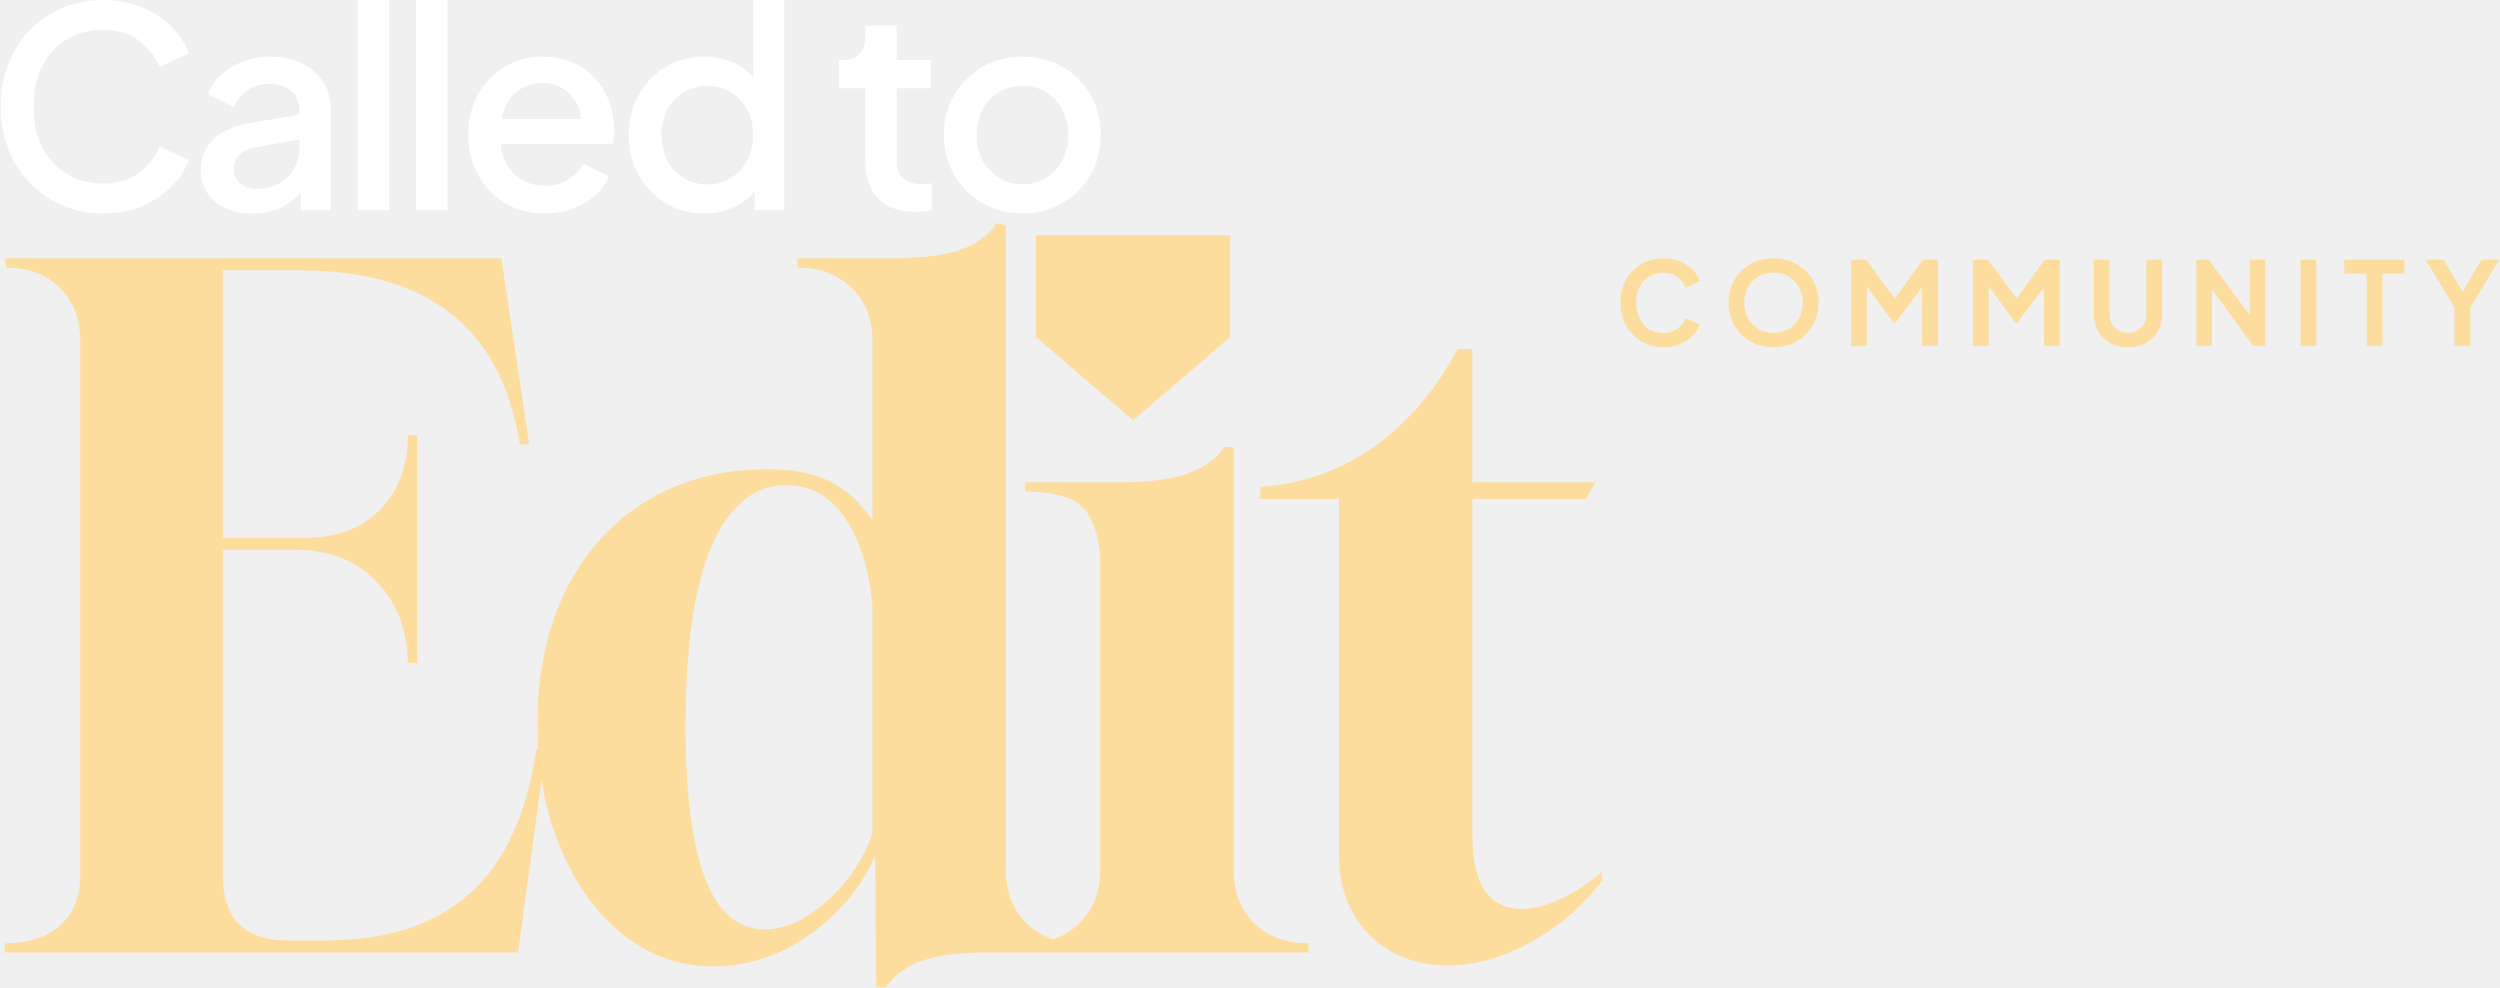
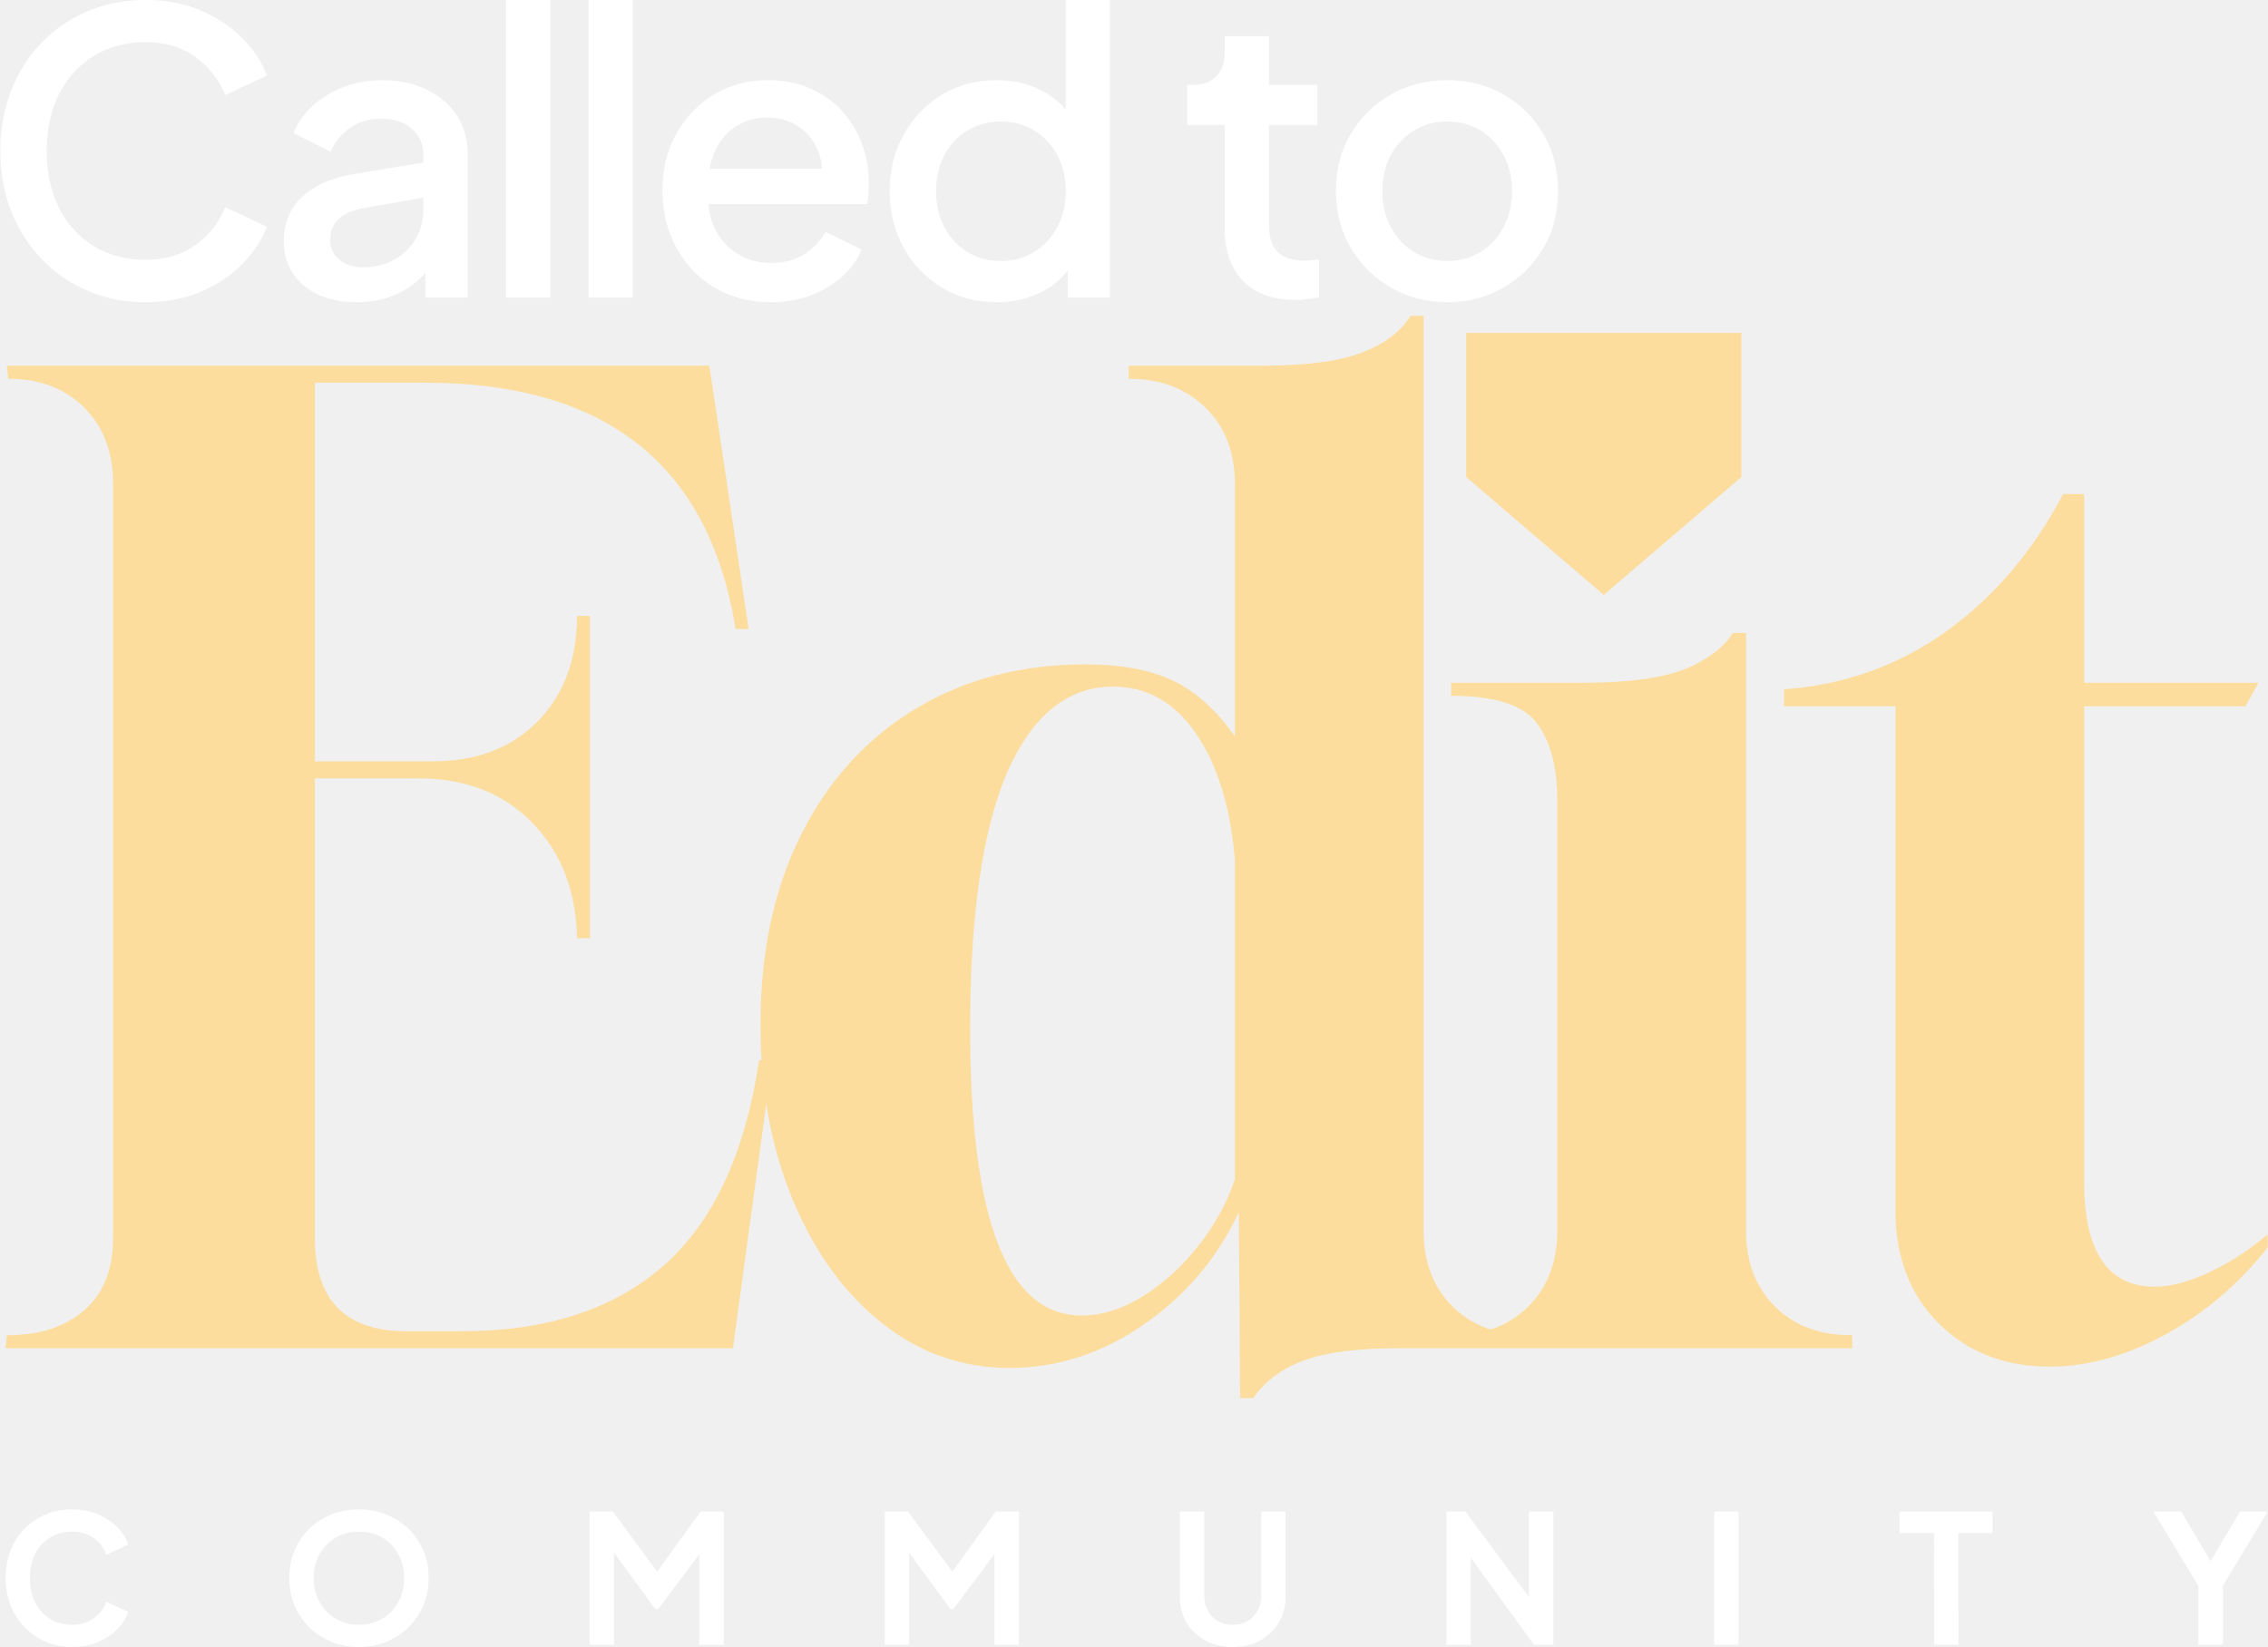
- <svg xmlns="http://www.w3.org/2000/svg" viewBox="0 0 809.90 320.13" width="810" height="320" role="img" aria-label="Called to Edit Community">
-   <defs>
-     <mask id="ko" maskUnits="userSpaceOnUse" x="0" y="0" width="809.90" height="320.13">
-       <rect width="809.90" height="320.13" fill="#fff" />
-       <path d="M33.21 69.21C28.47 69.21 24.07 68.34 20.02 66.60C15.97 64.86 12.46 62.45 9.50 59.35C6.52 56.26 4.20 52.62 2.52 48.42C0.84 44.22 -0.00 39.60 0.00 34.56C0.00 29.58 0.83 24.98 2.47 20.75C4.12 16.52 6.45 12.85 9.45 9.77C12.45 6.68 15.96 4.28 19.98 2.56C24.00 0.86 28.41 0.00 33.21 0.00C37.95 0.00 42.19 0.81 45.94 2.43C49.69 4.05 52.86 6.16 55.44 8.78C58.02 11.38 59.88 14.22 61.02 17.28L51.48 21.78C50.04 18.18 47.74 15.25 44.59 13.00C41.44 10.75 37.65 9.63 33.21 9.63C28.77 9.63 24.84 10.68 21.42 12.78C18.00 14.88 15.34 17.79 13.45 21.51C11.56 25.23 10.62 29.58 10.62 34.56C10.62 39.54 11.56 43.90 13.45 47.66C15.34 51.41 18.00 54.31 21.42 56.38C24.84 58.45 28.77 59.49 33.21 59.49C37.65 59.49 41.44 58.38 44.59 56.16C47.74 53.94 50.04 51.03 51.48 47.43L61.02 51.93C59.88 54.93 58.02 57.75 55.44 60.39C52.86 63.03 49.70 65.16 45.94 66.78C42.19 68.40 37.95 69.21 33.21 69.21ZM81.45 69.21C78.15 69.21 75.26 68.62 72.76 67.45C70.27 66.29 68.34 64.67 66.96 62.59C65.58 60.53 64.89 58.08 64.89 55.26C64.89 52.62 65.47 50.25 66.64 48.15C67.81 46.05 69.63 44.28 72.09 42.84C74.55 41.40 77.64 40.38 81.36 39.78L98.28 36.99L98.28 45.00L83.34 47.61C80.64 48.09 78.66 48.95 77.40 50.18C76.14 51.41 75.51 52.98 75.51 54.90C75.51 56.76 76.21 58.28 77.62 59.44C79.03 60.62 80.85 61.20 83.07 61.20C85.83 61.20 88.24 60.60 90.31 59.40C92.38 58.20 93.99 56.60 95.13 54.59C96.27 52.58 96.84 50.34 96.84 47.88L96.84 35.37C96.84 32.97 95.95 31.00 94.18 29.47C92.41 27.94 90.06 27.18 87.12 27.18C84.42 27.18 82.06 27.88 80.05 29.29C78.04 30.71 76.56 32.52 75.60 34.74L67.14 30.51C68.04 28.11 69.51 25.99 71.55 24.16C73.59 22.33 75.97 20.91 78.70 19.89C81.43 18.87 84.33 18.36 87.39 18.36C91.23 18.36 94.63 19.08 97.61 20.52C100.57 21.96 102.89 23.95 104.53 26.50C106.18 29.06 107.01 32.01 107.01 35.37L107.01 68.13L97.29 68.13L97.29 59.31L99.36 59.58C98.22 61.56 96.77 63.27 94.99 64.71C93.22 66.15 91.21 67.26 88.96 68.04C86.71 68.82 84.21 69.21 81.45 69.21ZM115.74 0.00L125.91 0.00L125.91 68.13L115.74 68.13ZM134.64 0.00L144.81 0.00L144.81 68.13L134.64 68.13ZM176.40 69.21C171.54 69.21 167.23 68.09 163.48 65.84C159.73 63.59 156.81 60.53 154.71 56.66C152.61 52.78 151.56 48.45 151.56 43.65C151.56 38.73 152.62 34.38 154.75 30.60C156.88 26.82 159.75 23.84 163.35 21.64C166.95 19.46 171.03 18.36 175.59 18.36C179.25 18.36 182.52 18.99 185.40 20.25C188.28 21.51 190.71 23.23 192.69 25.43C194.67 27.62 196.18 30.12 197.23 32.94C198.28 35.76 198.81 38.76 198.81 41.94C198.81 42.72 198.78 43.53 198.72 44.37C198.66 45.21 198.54 45.99 198.36 46.71L159.57 46.71L159.57 38.61L192.60 38.61L187.74 42.30C188.34 39.36 188.14 36.73 187.15 34.43C186.16 32.11 184.66 30.28 182.65 28.94C180.64 27.58 178.29 26.91 175.59 26.91C172.89 26.91 170.49 27.58 168.39 28.94C166.29 30.28 164.67 32.20 163.53 34.69C162.39 37.19 161.94 40.20 162.18 43.74C161.88 47.04 162.34 49.92 163.57 52.38C164.80 54.84 166.54 56.76 168.79 58.14C171.04 59.52 173.61 60.21 176.49 60.21C179.43 60.21 181.93 59.55 184.00 58.23C186.07 56.91 187.71 55.20 188.91 53.10L197.19 57.15C196.23 59.43 194.74 61.48 192.73 63.31C190.72 65.15 188.32 66.59 185.53 67.63C182.74 68.69 179.70 69.21 176.40 69.21ZM228.06 69.21C223.38 69.21 219.19 68.09 215.50 65.84C211.81 63.59 208.91 60.54 206.77 56.70C204.64 52.86 203.58 48.54 203.58 43.74C203.58 38.94 204.66 34.62 206.82 30.78C208.98 26.94 211.89 23.91 215.55 21.69C219.21 19.47 223.35 18.36 227.97 18.36C231.87 18.36 235.32 19.14 238.32 20.70C241.32 22.26 243.69 24.42 245.43 27.18L243.90 29.52L243.90 0.00L253.98 0.00L253.98 68.13L244.35 68.13L244.35 58.23L245.52 60.12C243.84 63.06 241.44 65.31 238.32 66.87C235.20 68.43 231.78 69.21 228.06 69.21ZM229.05 59.76C231.87 59.76 234.40 59.07 236.66 57.69C238.91 56.31 240.68 54.41 241.96 51.97C243.25 49.54 243.90 46.80 243.90 43.74C243.90 40.68 243.25 37.95 241.96 35.55C240.68 33.15 238.91 31.26 236.66 29.88C234.41 28.50 231.87 27.81 229.05 27.81C226.23 27.81 223.68 28.50 221.40 29.88C219.12 31.26 217.35 33.15 216.09 35.55C214.83 37.95 214.20 40.68 214.20 43.74C214.20 46.80 214.83 49.54 216.09 51.97C217.35 54.41 219.10 56.31 221.35 57.69C223.60 59.07 226.17 59.76 229.05 59.76ZM296.37 68.67C291.27 68.67 287.31 67.23 284.49 64.35C281.67 61.47 280.26 57.42 280.26 52.20L280.26 28.62L271.71 28.62L271.71 19.44L273.06 19.44C275.34 19.44 277.11 18.78 278.37 17.46C279.63 16.14 280.26 14.34 280.26 12.06L280.26 8.28L290.43 8.28L290.43 19.44L301.50 19.44L301.50 28.62L290.43 28.62L290.43 51.75C290.43 53.43 290.70 54.85 291.24 56.03C291.78 57.19 292.65 58.09 293.85 58.72C295.05 59.35 296.61 59.67 298.53 59.67C299.01 59.67 299.55 59.64 300.15 59.58C300.75 59.52 301.32 59.46 301.86 59.40L301.86 68.13C301.02 68.25 300.09 68.37 299.07 68.49C298.05 68.61 297.15 68.67 296.37 68.67ZM331.20 69.21C326.52 69.21 322.25 68.10 318.38 65.88C314.51 63.66 311.43 60.63 309.15 56.79C306.87 52.95 305.73 48.60 305.73 43.74C305.73 38.82 306.87 34.45 309.15 30.64C311.43 26.84 314.49 23.83 318.33 21.64C322.17 19.46 326.46 18.36 331.20 18.36C336.00 18.36 340.31 19.46 344.12 21.64C347.92 23.84 350.96 26.84 353.21 30.64C355.46 34.45 356.58 38.82 356.58 43.74C356.58 48.66 355.44 53.04 353.16 56.88C350.88 60.72 347.82 63.74 343.98 65.92C340.14 68.12 335.88 69.21 331.20 69.21ZM331.20 59.76C334.08 59.76 336.63 59.07 338.85 57.69C341.07 56.31 342.83 54.41 344.12 51.97C345.40 49.54 346.05 46.80 346.05 43.74C346.05 40.68 345.40 37.95 344.12 35.55C342.83 33.15 341.07 31.26 338.85 29.88C336.63 28.50 334.08 27.81 331.20 27.81C328.38 27.81 325.85 28.50 323.60 29.88C321.35 31.26 319.57 33.15 318.29 35.55C316.99 37.95 316.35 40.68 316.35 43.74C316.35 46.80 317.00 49.54 318.29 51.97C319.57 54.41 321.35 56.31 323.60 57.69C325.85 59.07 328.38 59.76 331.20 59.76Z" fill="#000" stroke="#000" stroke-width="8.40" stroke-linejoin="round" />
-     </mask>
-   </defs>
-   <path fill="#FCDD9E" mask="url(#ko)" d="M1.20 308.73L1.50 305.73L1.80 305.73C9.00 305.73 14.80 303.83 19.20 300.03C23.60 296.23 25.80 290.73 25.80 283.53L25.80 110.73C25.80 103.53 23.60 97.73 19.20 93.33C14.80 88.93 9.00 86.73 1.80 86.73L1.50 83.73L162.30 83.73L171.30 144.03L168.30 144.03C162.30 106.43 138.60 87.63 97.20 87.63L72.00 87.63L72.00 174.33L99.00 174.33C109.00 174.33 117.00 171.28 123.00 165.18C129.00 159.08 132.00 151.03 132.00 141.03L135.00 141.03L135.00 214.83L132.00 214.83C131.80 204.03 128.40 195.23 121.80 188.43C115.20 181.63 106.50 178.23 95.70 178.23L72.00 178.23L72.00 283.53C72.00 297.73 79.00 304.83 93.00 304.83L105.60 304.83C125.00 304.83 140.40 299.83 151.80 289.83C163.20 279.83 170.50 264.13 173.70 242.73L176.70 242.73L167.70 308.73L1.20 308.73ZM283.80 320.13L283.50 277.53C278.70 287.93 271.50 296.48 261.90 303.18C252.30 309.88 242.00 313.23 231.00 313.23C220.20 313.23 210.50 309.83 201.90 303.03C193.30 296.23 186.50 286.88 181.50 274.98C176.50 263.08 174.00 249.63 174.00 234.63C174.00 217.83 177.15 203.23 183.45 190.83C189.75 178.43 198.50 168.88 209.70 162.18C220.90 155.48 233.80 152.13 248.40 152.13C256.60 152.13 263.30 153.38 268.50 155.88C273.70 158.38 278.40 162.63 282.60 168.63L282.60 110.73C282.60 103.53 280.35 97.73 275.85 93.33C271.35 88.93 265.50 86.73 258.30 86.73L258.30 83.73L288.90 83.73C298.90 83.73 306.50 82.73 311.70 80.73C316.90 78.73 320.60 75.93 322.80 72.33L325.80 72.33L325.80 281.73C325.80 288.93 328.00 294.73 332.40 299.13C336.80 303.53 342.70 305.73 350.10 305.73L350.10 308.73L319.50 308.73C310.70 308.73 303.75 309.63 298.65 311.43C293.55 313.23 289.60 316.13 286.80 320.13L283.80 320.13M247.50 301.23C252.10 301.23 256.75 299.78 261.45 296.88C266.15 293.98 270.40 290.13 274.20 285.33C278.00 280.53 280.80 275.43 282.60 270.03L282.60 196.83C281.60 184.83 278.65 175.23 273.75 168.03C268.85 160.83 262.50 157.23 254.70 157.23C244.30 157.23 236.20 163.83 230.40 177.03C224.80 190.23 222.00 209.73 222.00 235.53C222.00 279.33 230.50 301.23 247.50 301.23ZM469.22 312.93C458.82 312.93 450.32 309.63 443.71 303.03C437.12 296.43 433.82 287.83 433.82 277.23L433.82 161.73L408.32 161.73L408.32 157.83C422.12 156.83 434.47 152.43 445.37 144.63C456.27 136.83 465.22 126.33 472.22 113.13L477.02 113.13L477.02 156.33L516.92 156.33L513.92 161.73L477.02 161.73L477.02 270.63C477.02 286.63 482.42 294.63 493.22 294.63C496.82 294.63 500.97 293.53 505.67 291.33C510.37 289.13 514.82 286.23 519.02 282.63L519.02 285.63C512.42 294.03 504.62 300.68 495.62 305.58C486.62 310.48 477.82 312.93 469.22 312.93ZM332.11 308.73L332.11 305.73L332.41 305.73C339.61 305.73 345.41 303.53 349.81 299.13C354.21 294.73 356.41 288.93 356.41 281.73L356.41 183.33C356.41 175.73 354.86 169.83 351.76 165.63C348.66 161.43 342.11 159.33 332.11 159.33L332.11 156.33L362.71 156.33C372.91 156.33 380.71 155.23 386.11 153.03C391.11 150.83 394.61 148.13 396.61 144.93L399.61 144.93L399.61 281.73C399.61 288.93 401.81 294.73 406.21 299.13C410.61 303.53 416.41 305.73 423.61 305.73L423.91 305.73L423.91 308.73L332.11 308.73ZM335.55 76.23L398.55 76.23L398.55 109.23L367.05 136.23L335.55 109.23L335.55 76.23Z" />
-   <path fill="#FCDD9E" d="M538.97 112.57C536.97 112.57 535.12 112.20 533.44 111.48C531.75 110.75 530.27 109.74 529.01 108.44C527.75 107.14 526.77 105.62 526.07 103.87C525.37 102.12 525.02 100.20 525.02 98.13C525.02 96.05 525.36 94.13 526.05 92.37C526.74 90.61 527.71 89.08 528.97 87.80C530.24 86.51 531.72 85.51 533.42 84.80C535.12 84.08 536.97 83.73 538.97 83.73C540.97 83.73 542.76 84.07 544.35 84.74C545.94 85.42 547.28 86.31 548.38 87.42C549.48 88.53 550.27 89.75 550.74 91.08L546.17 93.22C545.64 91.82 544.75 90.66 543.50 89.75C542.25 88.83 540.74 88.38 538.97 88.38C537.22 88.38 535.67 88.79 534.34 89.62C533.00 90.44 531.96 91.58 531.22 93.03C530.49 94.48 530.12 96.18 530.12 98.13C530.12 100.08 530.49 101.78 531.22 103.25C531.96 104.71 533.00 105.85 534.34 106.68C535.67 107.50 537.22 107.92 538.97 107.92C540.74 107.92 542.25 107.46 543.50 106.55C544.75 105.63 545.64 104.48 546.17 103.08L550.74 105.22C550.27 106.54 549.48 107.76 548.38 108.87C547.28 109.98 545.94 110.88 544.35 111.55C542.76 112.23 540.97 112.57 538.97 112.57ZM574.63 112.57C572.58 112.57 570.67 112.20 568.89 111.48C567.12 110.75 565.57 109.74 564.24 108.44C562.92 107.14 561.89 105.61 561.15 103.85C560.41 102.08 560.04 100.18 560.04 98.13C560.04 96.05 560.40 94.14 561.13 92.39C561.85 90.64 562.88 89.12 564.20 87.82C565.53 86.52 567.08 85.51 568.85 84.80C570.63 84.08 572.55 83.73 574.63 83.73C576.70 83.73 578.63 84.09 580.40 84.82C582.18 85.54 583.73 86.55 585.05 87.83C586.38 89.12 587.41 90.64 588.15 92.39C588.89 94.14 589.25 96.05 589.25 98.13C589.25 100.18 588.88 102.08 588.13 103.85C587.38 105.61 586.34 107.14 585.02 108.44C583.69 109.74 582.15 110.75 580.39 111.48C578.62 112.20 576.70 112.57 574.63 112.57ZM574.63 107.92C576.00 107.92 577.27 107.67 578.42 107.18C579.57 106.70 580.57 106.02 581.44 105.14C582.30 104.27 582.96 103.23 583.42 102.03C583.89 100.83 584.12 99.53 584.12 98.13C584.12 96.73 583.89 95.43 583.42 94.25C582.96 93.06 582.30 92.02 581.44 91.13C580.57 90.25 579.57 89.57 578.42 89.09C577.27 88.62 576.00 88.38 574.63 88.38C573.28 88.38 572.03 88.62 570.88 89.09C569.73 89.57 568.72 90.25 567.86 91.13C567.00 92.02 566.33 93.06 565.85 94.25C565.38 95.43 565.14 96.73 565.14 98.13C565.14 99.53 565.38 100.83 565.85 102.03C566.33 103.23 567.00 104.27 567.86 105.14C568.72 106.02 569.73 106.70 570.88 107.18C572.03 107.67 573.28 107.92 574.63 107.92ZM599.79 112.12L599.79 84.18L604.67 84.18L615.13 98.39L612.80 98.39L623.04 84.18L627.92 84.18L627.92 112.12L622.78 112.12L622.78 89.99L624.77 90.48L614.15 104.62L613.55 104.62L603.20 90.48L604.89 89.99L604.89 112.12L599.79 112.12ZM639.28 112.12L639.28 84.18L644.15 84.18L654.62 98.39L652.29 98.39L662.53 84.18L667.40 84.18L667.40 112.12L662.27 112.12L662.27 89.99L664.25 90.48L653.64 104.62L653.04 104.62L642.69 90.48L644.38 89.99L644.38 112.12L639.28 112.12ZM689.53 112.57C687.38 112.57 685.47 112.12 683.81 111.22C682.15 110.32 680.84 109.08 679.89 107.50C678.94 105.93 678.47 104.14 678.47 102.14L678.47 84.18L683.57 84.18L683.57 101.88C683.57 103.03 683.82 104.07 684.34 104.99C684.85 105.92 685.55 106.63 686.45 107.15C687.35 107.66 688.38 107.92 689.53 107.92C690.70 107.92 691.74 107.66 692.62 107.15C693.51 106.63 694.21 105.92 694.72 104.99C695.24 104.07 695.49 103.03 695.49 101.88L695.49 84.18L700.59 84.18L700.59 102.14C700.59 104.14 700.12 105.93 699.17 107.50C698.22 109.08 696.91 110.32 695.25 111.22C693.59 112.12 691.68 112.57 689.53 112.57ZM711.69 112.12L711.69 84.18L715.67 84.18L731.04 104.88L728.98 105.29L728.98 84.18L734.08 84.18L734.08 112.12L730.07 112.12L714.92 91.27L716.79 90.85L716.79 112.12L711.69 112.12ZM745.48 84.18L750.58 84.18L750.58 112.12L745.48 112.12ZM766.93 112.12L766.89 88.68L759.65 88.68L759.65 84.18L779.15 84.18L779.15 88.68L771.99 88.68L772.03 112.12L766.93 112.12ZM795.39 112.12L795.39 99.74L785.98 84.18L791.79 84.18L798.99 96.33L796.93 96.33L804.09 84.18L809.90 84.18L800.53 99.70L800.53 112.12L795.39 112.12Z" />
+ <svg xmlns="http://www.w3.org/2000/svg" viewBox="0 0 519.02 377.13" width="519" height="377" role="img" aria-label="Called to Edit Community">
+   <path fill="#FCDD9E" d="M1.20 308.73L1.50 305.73L1.80 305.73C9.00 305.73 14.80 303.83 19.20 300.03C23.60 296.23 25.80 290.73 25.80 283.53L25.80 110.73C25.80 103.53 23.60 97.73 19.20 93.33C14.80 88.93 9.00 86.73 1.80 86.73L1.50 83.73L162.30 83.73L171.30 144.03L168.30 144.03C162.30 106.43 138.60 87.63 97.20 87.63L72.00 87.63L72.00 174.33L99.00 174.33C109.00 174.33 117.00 171.28 123.00 165.18C129.00 159.08 132.00 151.03 132.00 141.03L135.00 141.03L135.00 214.83L132.00 214.83C131.80 204.03 128.40 195.23 121.80 188.43C115.20 181.63 106.50 178.23 95.70 178.23L72.00 178.23L72.00 283.53C72.00 297.73 79.00 304.83 93.00 304.83L105.60 304.83C125.00 304.83 140.40 299.83 151.80 289.83C163.20 279.83 170.50 264.13 173.70 242.73L176.70 242.73L167.70 308.73L1.20 308.73ZM283.80 320.13L283.50 277.53C278.70 287.93 271.50 296.48 261.90 303.18C252.30 309.88 242.00 313.23 231.00 313.23C220.20 313.23 210.50 309.83 201.90 303.03C193.30 296.23 186.50 286.88 181.50 274.98C176.50 263.08 174.00 249.63 174.00 234.63C174.00 217.83 177.15 203.23 183.45 190.83C189.75 178.43 198.50 168.88 209.70 162.18C220.90 155.48 233.80 152.13 248.40 152.13C256.60 152.13 263.30 153.38 268.50 155.88C273.70 158.38 278.40 162.63 282.60 168.63L282.60 110.73C282.60 103.53 280.35 97.73 275.85 93.33C271.35 88.93 265.50 86.73 258.30 86.73L258.30 83.73L288.90 83.73C298.90 83.73 306.50 82.73 311.70 80.73C316.90 78.73 320.60 75.93 322.80 72.33L325.80 72.33L325.80 281.73C325.80 288.93 328.00 294.73 332.40 299.13C336.80 303.53 342.70 305.73 350.10 305.73L350.10 308.73L319.50 308.73C310.70 308.73 303.75 309.63 298.65 311.43C293.55 313.23 289.60 316.13 286.80 320.13L283.80 320.13M247.50 301.23C252.10 301.23 256.75 299.78 261.45 296.88C266.15 293.98 270.40 290.13 274.20 285.33C278.00 280.53 280.80 275.43 282.60 270.03L282.60 196.83C281.60 184.83 278.65 175.23 273.75 168.03C268.85 160.83 262.50 157.23 254.70 157.23C244.30 157.23 236.20 163.83 230.40 177.03C224.80 190.23 222.00 209.73 222.00 235.53C222.00 279.33 230.50 301.23 247.50 301.23ZM469.22 312.93C458.82 312.93 450.32 309.63 443.71 303.03C437.12 296.43 433.82 287.83 433.82 277.23L433.82 161.73L408.32 161.73L408.32 157.83C422.12 156.83 434.47 152.43 445.37 144.63C456.27 136.83 465.22 126.33 472.22 113.13L477.02 113.13L477.02 156.33L516.92 156.33L513.92 161.73L477.02 161.73L477.02 270.63C477.02 286.63 482.42 294.63 493.22 294.63C496.82 294.63 500.97 293.53 505.67 291.33C510.37 289.13 514.82 286.23 519.02 282.63L519.02 285.63C512.42 294.03 504.62 300.68 495.62 305.58C486.62 310.48 477.82 312.93 469.22 312.93ZM332.11 308.73L332.11 305.73L332.41 305.73C339.61 305.73 345.41 303.53 349.81 299.13C354.21 294.73 356.41 288.93 356.41 281.73L356.41 183.33C356.41 175.73 354.86 169.83 351.76 165.63C348.66 161.43 342.11 159.33 332.11 159.33L332.11 156.33L362.71 156.33C372.91 156.33 380.71 155.23 386.11 153.03C391.11 150.83 394.61 148.13 396.61 144.93L399.61 144.93L399.61 281.73C399.61 288.93 401.81 294.73 406.21 299.13C410.61 303.53 416.41 305.73 423.61 305.73L423.91 305.73L423.91 308.73L332.11 308.73ZM335.55 76.23L398.55 76.23L398.55 109.23L367.05 136.23L335.55 109.23L335.55 76.23Z" />
+   <path fill="#FFFFFF" d="M16.44 377.13C14.25 377.13 12.24 376.73 10.40 375.94C8.55 375.15 6.94 374.04 5.56 372.62C4.18 371.20 3.11 369.53 2.35 367.62C1.58 365.71 1.20 363.62 1.20 361.36C1.20 359.09 1.58 356.99 2.33 355.07C3.08 353.14 4.14 351.48 5.52 350.07C6.90 348.66 8.52 347.57 10.38 346.79C12.23 346.02 14.25 345.63 16.44 345.63C18.62 345.63 20.58 346.00 22.32 346.73C24.05 347.47 25.52 348.45 26.72 349.66C27.92 350.88 28.78 352.21 29.30 353.66L24.30 355.99C23.73 354.46 22.76 353.20 21.39 352.20C20.03 351.20 18.38 350.71 16.44 350.71C14.53 350.71 12.84 351.16 11.38 352.06C9.92 352.96 8.78 354.20 7.98 355.79C7.17 357.37 6.77 359.23 6.77 361.36C6.77 363.49 7.17 365.35 7.98 366.95C8.78 368.55 9.92 369.79 11.38 370.70C12.84 371.60 14.53 372.05 16.44 372.05C18.38 372.05 20.03 371.55 21.39 370.55C22.76 369.56 23.73 368.29 24.30 366.76L29.30 369.10C28.78 370.55 27.92 371.88 26.72 373.09C25.52 374.31 24.05 375.28 22.32 376.02C20.58 376.76 18.62 377.13 16.44 377.13ZM82.08 377.13C79.84 377.13 77.75 376.73 75.81 375.94C73.87 375.15 72.18 374.04 70.73 372.62C69.28 371.20 68.16 369.53 67.35 367.60C66.54 365.68 66.14 363.60 66.14 361.36C66.14 359.09 66.54 357.00 67.33 355.09C68.12 353.18 69.24 351.51 70.69 350.09C72.14 348.67 73.83 347.57 75.77 346.79C77.71 346.02 79.81 345.63 82.08 345.63C84.34 345.63 86.45 346.02 88.38 346.81C90.32 347.61 92.02 348.71 93.46 350.11C94.91 351.52 96.04 353.18 96.84 355.09C97.65 357.00 98.05 359.09 98.05 361.36C98.05 363.60 97.64 365.68 96.82 367.60C96.00 369.53 94.87 371.20 93.42 372.62C91.98 374.04 90.29 375.15 88.36 375.94C86.44 376.73 84.34 377.13 82.08 377.13ZM82.08 372.05C83.58 372.05 84.96 371.78 86.21 371.25C87.47 370.72 88.57 369.97 89.51 369.02C90.45 368.06 91.18 366.93 91.68 365.62C92.19 364.31 92.44 362.89 92.44 361.36C92.44 359.83 92.19 358.41 91.68 357.12C91.18 355.82 90.45 354.69 89.51 353.72C88.57 352.75 87.47 352.00 86.21 351.48C84.96 350.97 83.58 350.71 82.08 350.71C80.60 350.71 79.24 350.97 77.98 351.48C76.72 352.00 75.62 352.75 74.68 353.72C73.74 354.69 73.01 355.82 72.49 357.12C71.97 358.41 71.71 359.83 71.71 361.36C71.71 362.89 71.97 364.31 72.49 365.62C73.01 366.93 73.74 368.06 74.68 369.02C75.62 369.97 76.72 370.72 77.98 371.25C79.24 371.78 80.60 372.05 82.08 372.05ZM134.89 376.64L134.89 346.12L140.22 346.12L151.65 361.64L149.11 361.64L160.29 346.12L165.62 346.12L165.62 376.64L160.00 376.64L160.00 352.47L162.17 353.00L150.58 368.44L149.93 368.44L138.62 353.00L140.46 352.47L140.46 376.64L134.89 376.64ZM202.46 376.64L202.46 346.12L207.78 346.12L219.21 361.64L216.67 361.64L227.85 346.12L233.18 346.12L233.18 376.64L227.57 376.64L227.57 352.47L229.74 353.00L218.15 368.44L217.49 368.44L206.18 353.00L208.03 352.47L208.03 376.64L202.46 376.64ZM282.10 377.13C279.76 377.13 277.67 376.64 275.86 375.65C274.04 374.67 272.62 373.32 271.58 371.60C270.54 369.88 270.02 367.92 270.02 365.74L270.02 346.12L275.59 346.12L275.59 365.45C275.59 366.71 275.87 367.84 276.43 368.85C276.99 369.86 277.76 370.65 278.75 371.21C279.73 371.77 280.85 372.05 282.10 372.05C283.39 372.05 284.51 371.77 285.48 371.21C286.45 370.65 287.22 369.86 287.78 368.85C288.34 367.84 288.62 366.71 288.62 365.45L288.62 346.12L294.19 346.12L294.19 365.74C294.19 367.92 293.67 369.88 292.63 371.60C291.59 373.32 290.17 374.67 288.35 375.65C286.54 376.64 284.45 377.13 282.10 377.13ZM331.03 376.64L331.03 346.12L335.37 346.12L352.17 368.73L349.91 369.18L349.91 346.12L355.49 346.12L355.49 376.64L351.10 376.64L334.55 353.86L336.60 353.41L336.60 376.64L331.03 376.64ZM392.33 346.12L397.90 346.12L397.90 376.64L392.33 376.64ZM442.69 376.64L442.65 351.03L434.74 351.03L434.74 346.12L456.04 346.12L456.04 351.03L448.22 351.03L448.26 376.64L442.69 376.64ZM503.16 376.64L503.16 363.12L492.88 346.12L499.23 346.12L507.10 359.39L504.84 359.39L512.67 346.12L519.02 346.12L508.78 363.08L508.78 376.64L503.16 376.64Z" />
  <path fill="#FFFFFF" d="M33.21 69.21C28.47 69.21 24.07 68.34 20.02 66.60C15.97 64.86 12.46 62.45 9.50 59.35C6.52 56.26 4.20 52.62 2.52 48.42C0.84 44.22 -0.00 39.60 0.00 34.56C0.00 29.58 0.83 24.98 2.47 20.75C4.12 16.52 6.45 12.85 9.45 9.77C12.45 6.68 15.96 4.28 19.98 2.56C24.00 0.86 28.41 0.00 33.21 0.00C37.95 0.00 42.19 0.81 45.94 2.43C49.69 4.05 52.86 6.16 55.44 8.78C58.02 11.38 59.88 14.22 61.02 17.28L51.48 21.78C50.04 18.18 47.74 15.25 44.59 13.00C41.44 10.75 37.65 9.63 33.21 9.63C28.77 9.63 24.84 10.68 21.42 12.78C18.00 14.88 15.34 17.79 13.45 21.51C11.56 25.23 10.62 29.58 10.62 34.56C10.62 39.54 11.56 43.90 13.45 47.66C15.34 51.41 18.00 54.31 21.42 56.38C24.84 58.45 28.77 59.49 33.21 59.49C37.65 59.49 41.44 58.38 44.59 56.16C47.74 53.94 50.04 51.03 51.48 47.43L61.02 51.93C59.88 54.93 58.02 57.75 55.44 60.39C52.86 63.03 49.70 65.16 45.94 66.78C42.19 68.40 37.95 69.21 33.21 69.21ZM81.45 69.21C78.15 69.21 75.26 68.62 72.76 67.45C70.27 66.29 68.34 64.67 66.96 62.59C65.58 60.53 64.89 58.08 64.89 55.26C64.89 52.62 65.47 50.25 66.64 48.15C67.81 46.05 69.63 44.28 72.09 42.84C74.55 41.40 77.64 40.38 81.36 39.78L98.28 36.99L98.28 45.00L83.34 47.61C80.64 48.09 78.66 48.95 77.40 50.18C76.14 51.41 75.51 52.98 75.51 54.90C75.51 56.76 76.21 58.28 77.62 59.44C79.03 60.62 80.85 61.20 83.07 61.20C85.83 61.20 88.24 60.60 90.31 59.40C92.38 58.20 93.99 56.60 95.13 54.59C96.27 52.58 96.84 50.34 96.84 47.88L96.84 35.37C96.84 32.97 95.95 31.00 94.18 29.47C92.41 27.94 90.06 27.18 87.12 27.18C84.42 27.18 82.06 27.88 80.05 29.29C78.04 30.71 76.56 32.52 75.60 34.74L67.14 30.51C68.04 28.11 69.51 25.99 71.55 24.16C73.59 22.33 75.97 20.91 78.70 19.89C81.43 18.87 84.33 18.36 87.39 18.36C91.23 18.36 94.63 19.08 97.61 20.52C100.57 21.96 102.89 23.95 104.53 26.50C106.18 29.06 107.01 32.01 107.01 35.37L107.01 68.13L97.29 68.13L97.29 59.31L99.36 59.58C98.22 61.56 96.77 63.27 94.99 64.71C93.22 66.15 91.21 67.26 88.96 68.04C86.71 68.82 84.21 69.21 81.45 69.21ZM115.74 0.00L125.91 0.00L125.91 68.13L115.74 68.13ZM134.64 0.00L144.81 0.00L144.81 68.13L134.64 68.13ZM176.40 69.21C171.54 69.21 167.23 68.09 163.48 65.84C159.73 63.59 156.81 60.53 154.71 56.66C152.61 52.78 151.56 48.45 151.56 43.65C151.56 38.73 152.62 34.38 154.75 30.60C156.88 26.82 159.75 23.84 163.35 21.64C166.95 19.46 171.03 18.36 175.59 18.36C179.25 18.36 182.52 18.99 185.40 20.25C188.28 21.51 190.71 23.23 192.69 25.43C194.67 27.62 196.18 30.12 197.23 32.94C198.28 35.76 198.81 38.76 198.81 41.94C198.81 42.72 198.78 43.53 198.72 44.37C198.66 45.21 198.54 45.99 198.36 46.71L159.57 46.71L159.57 38.61L192.60 38.61L187.74 42.30C188.34 39.36 188.14 36.73 187.15 34.43C186.16 32.11 184.66 30.28 182.65 28.94C180.64 27.58 178.29 26.91 175.59 26.91C172.89 26.91 170.49 27.58 168.39 28.94C166.29 30.28 164.67 32.20 163.53 34.69C162.39 37.19 161.94 40.20 162.18 43.74C161.88 47.04 162.34 49.92 163.57 52.38C164.80 54.84 166.54 56.76 168.79 58.14C171.04 59.52 173.61 60.21 176.49 60.21C179.43 60.21 181.93 59.55 184.00 58.23C186.07 56.91 187.71 55.20 188.91 53.10L197.19 57.15C196.23 59.43 194.74 61.48 192.73 63.31C190.72 65.15 188.32 66.59 185.53 67.63C182.74 68.69 179.70 69.21 176.40 69.21ZM228.06 69.21C223.38 69.21 219.19 68.09 215.50 65.84C211.81 63.59 208.91 60.54 206.77 56.70C204.64 52.86 203.58 48.54 203.58 43.74C203.58 38.94 204.66 34.62 206.82 30.78C208.98 26.94 211.89 23.91 215.55 21.69C219.21 19.47 223.35 18.36 227.97 18.36C231.87 18.36 235.32 19.14 238.32 20.70C241.32 22.26 243.69 24.42 245.43 27.18L243.90 29.52L243.90 0.00L253.98 0.00L253.98 68.13L244.35 68.13L244.35 58.23L245.52 60.12C243.84 63.06 241.44 65.31 238.32 66.87C235.20 68.43 231.78 69.21 228.06 69.21ZM229.05 59.76C231.87 59.76 234.40 59.07 236.66 57.69C238.91 56.31 240.68 54.41 241.96 51.97C243.25 49.54 243.90 46.80 243.90 43.74C243.90 40.68 243.25 37.95 241.96 35.55C240.68 33.15 238.91 31.26 236.66 29.88C234.41 28.50 231.87 27.81 229.05 27.81C226.23 27.81 223.68 28.50 221.40 29.88C219.12 31.26 217.35 33.15 216.09 35.55C214.83 37.95 214.20 40.68 214.20 43.74C214.20 46.80 214.83 49.54 216.09 51.97C217.35 54.41 219.10 56.31 221.35 57.69C223.60 59.07 226.17 59.76 229.05 59.76ZM296.37 68.67C291.27 68.67 287.31 67.23 284.49 64.35C281.67 61.47 280.26 57.42 280.26 52.20L280.26 28.62L271.71 28.62L271.71 19.44L273.06 19.44C275.34 19.44 277.11 18.78 278.37 17.46C279.63 16.14 280.26 14.34 280.26 12.06L280.26 8.28L290.43 8.28L290.43 19.44L301.50 19.44L301.50 28.62L290.43 28.62L290.43 51.75C290.43 53.43 290.70 54.85 291.24 56.03C291.78 57.19 292.65 58.09 293.85 58.72C295.05 59.35 296.61 59.67 298.53 59.67C299.01 59.67 299.55 59.64 300.15 59.58C300.75 59.52 301.32 59.46 301.86 59.40L301.86 68.13C301.02 68.25 300.09 68.37 299.07 68.49C298.05 68.61 297.15 68.67 296.37 68.67ZM331.20 69.21C326.52 69.21 322.25 68.10 318.38 65.88C314.51 63.66 311.43 60.63 309.15 56.79C306.87 52.95 305.73 48.60 305.73 43.74C305.73 38.82 306.87 34.45 309.15 30.64C311.43 26.84 314.49 23.83 318.33 21.64C322.17 19.46 326.46 18.36 331.20 18.36C336.00 18.36 340.31 19.46 344.12 21.64C347.92 23.84 350.96 26.84 353.21 30.64C355.46 34.45 356.58 38.82 356.58 43.74C356.58 48.66 355.44 53.04 353.16 56.88C350.88 60.72 347.82 63.74 343.98 65.92C340.14 68.12 335.88 69.21 331.20 69.21ZM331.20 59.76C334.08 59.76 336.63 59.07 338.85 57.69C341.07 56.31 342.83 54.41 344.12 51.97C345.40 49.54 346.05 46.80 346.05 43.74C346.05 40.68 345.40 37.95 344.12 35.55C342.83 33.15 341.07 31.26 338.85 29.88C336.63 28.50 334.08 27.81 331.20 27.81C328.38 27.81 325.85 28.50 323.60 29.88C321.35 31.26 319.57 33.15 318.29 35.55C316.99 37.95 316.35 40.68 316.35 43.74C316.35 46.80 317.00 49.54 318.29 51.97C319.57 54.41 321.35 56.31 323.60 57.69C325.85 59.07 328.38 59.76 331.20 59.76Z" />
</svg>
